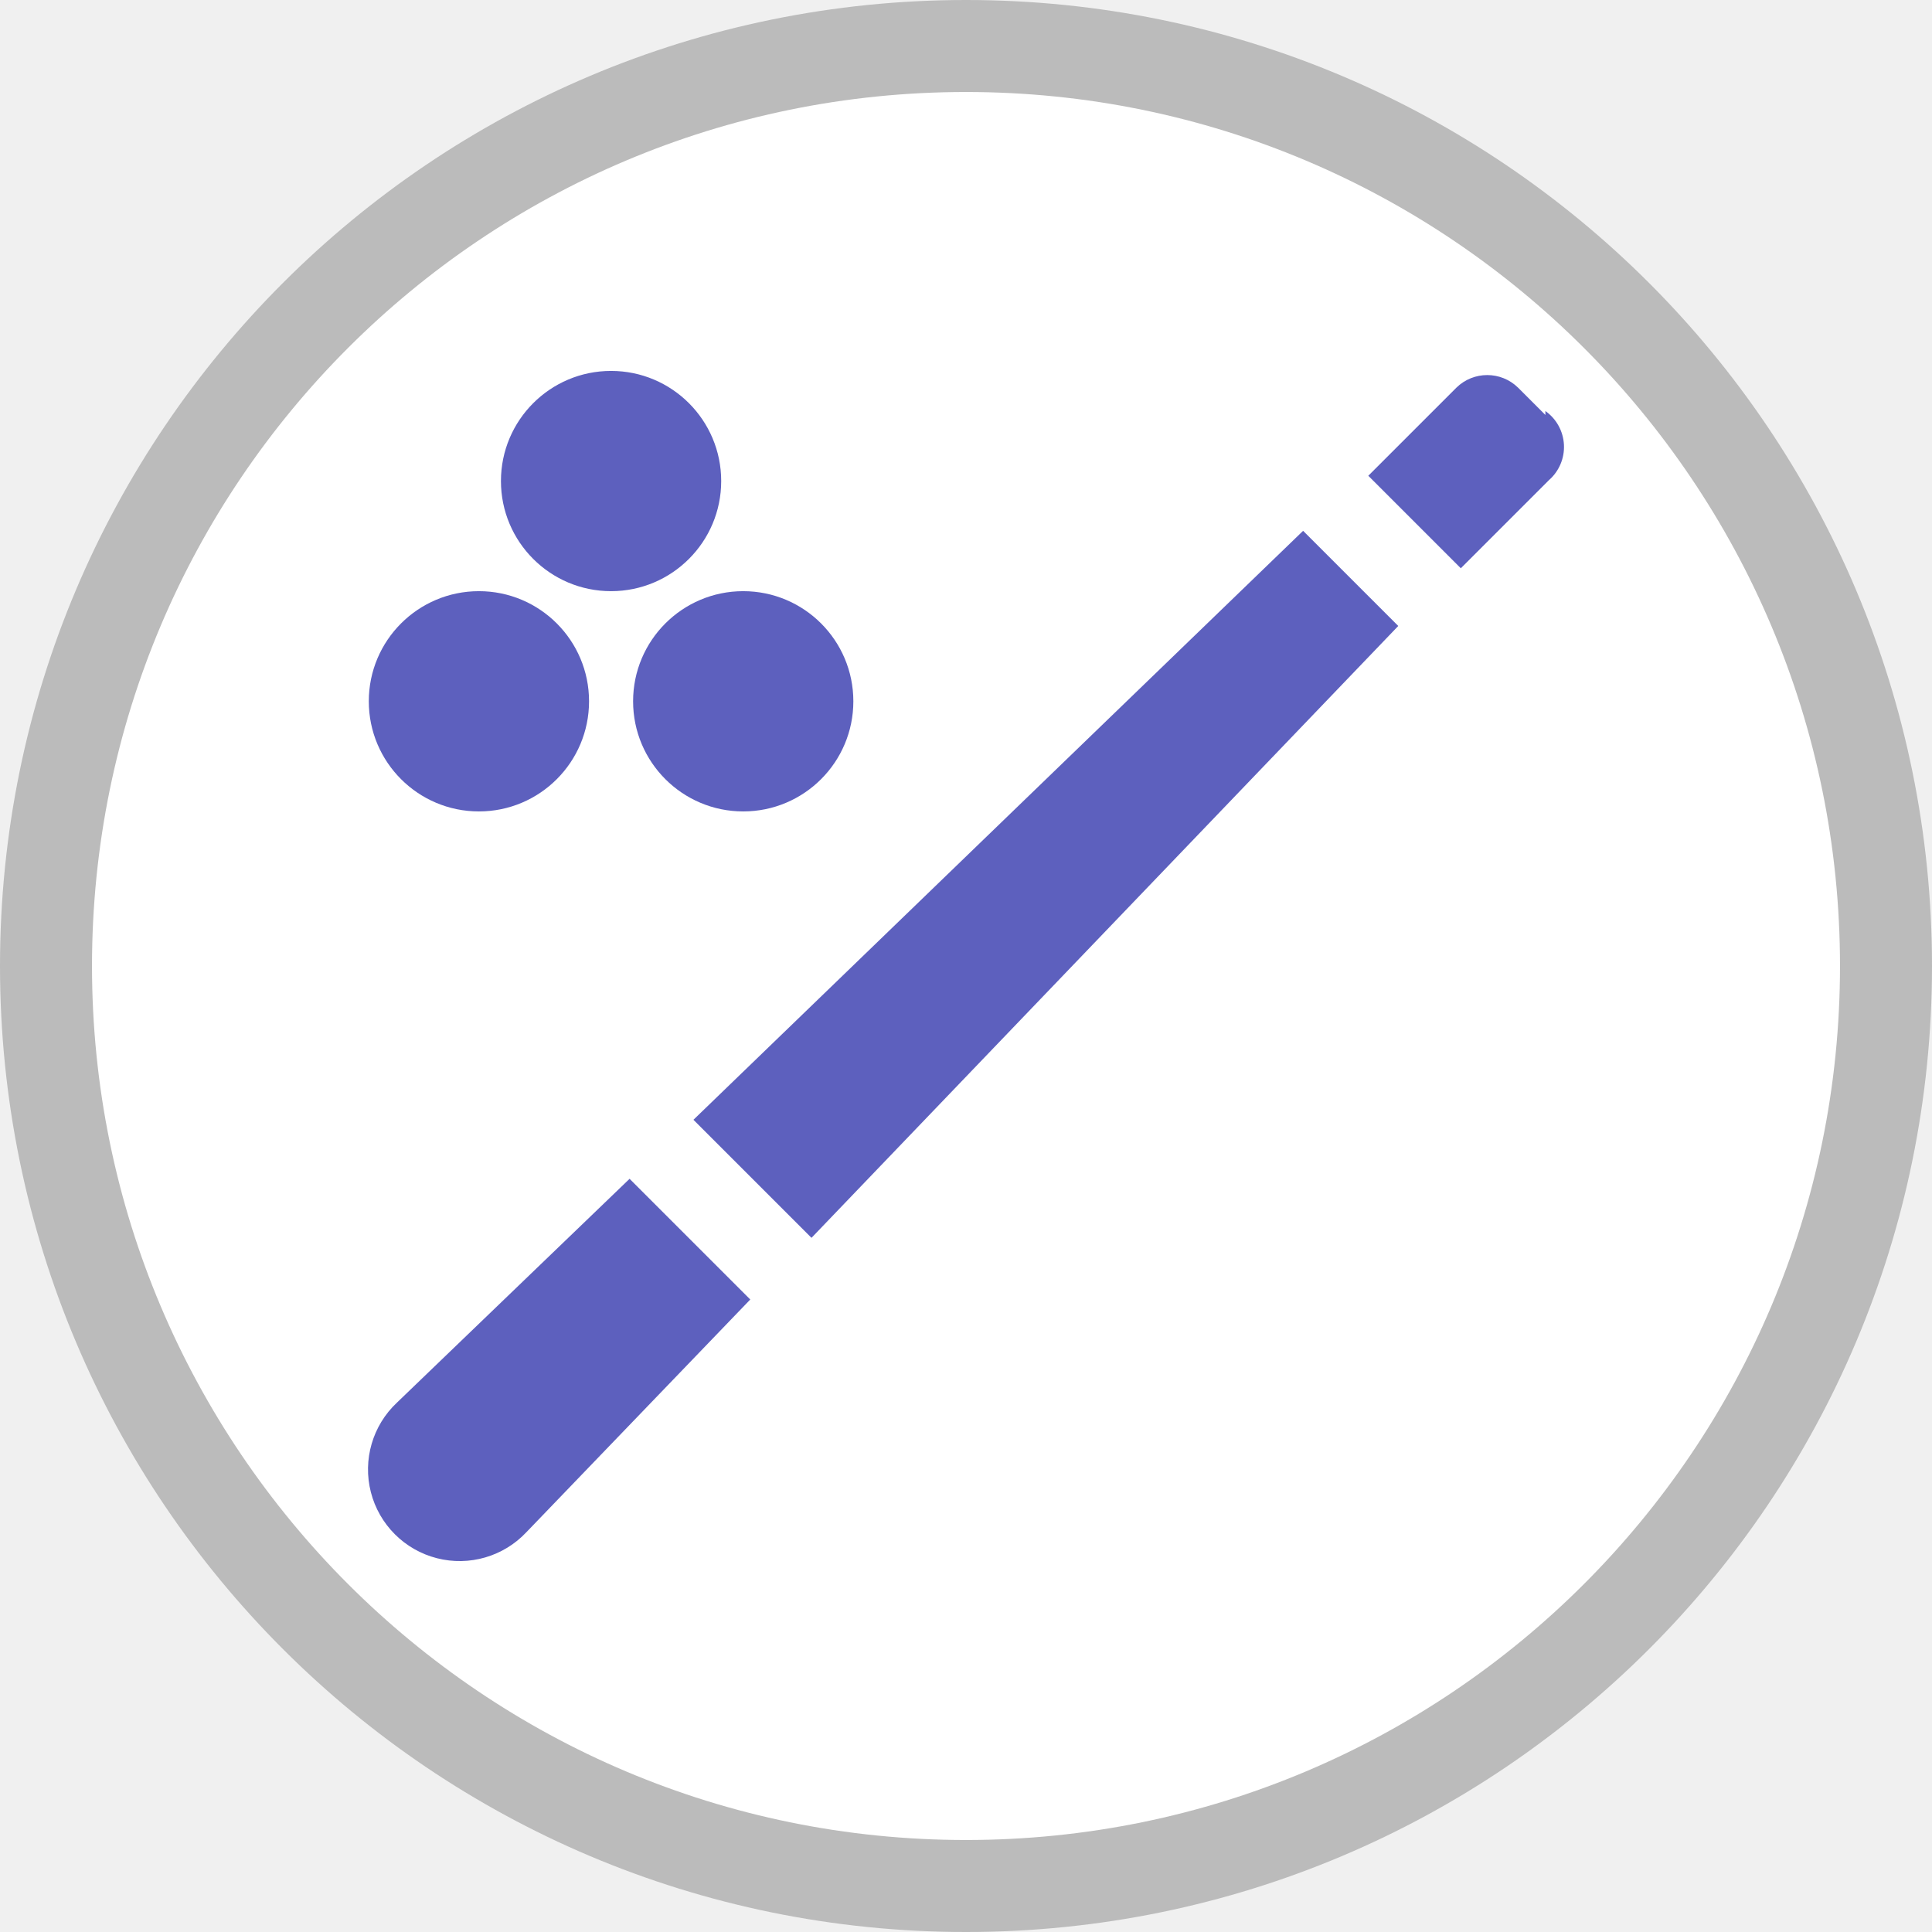
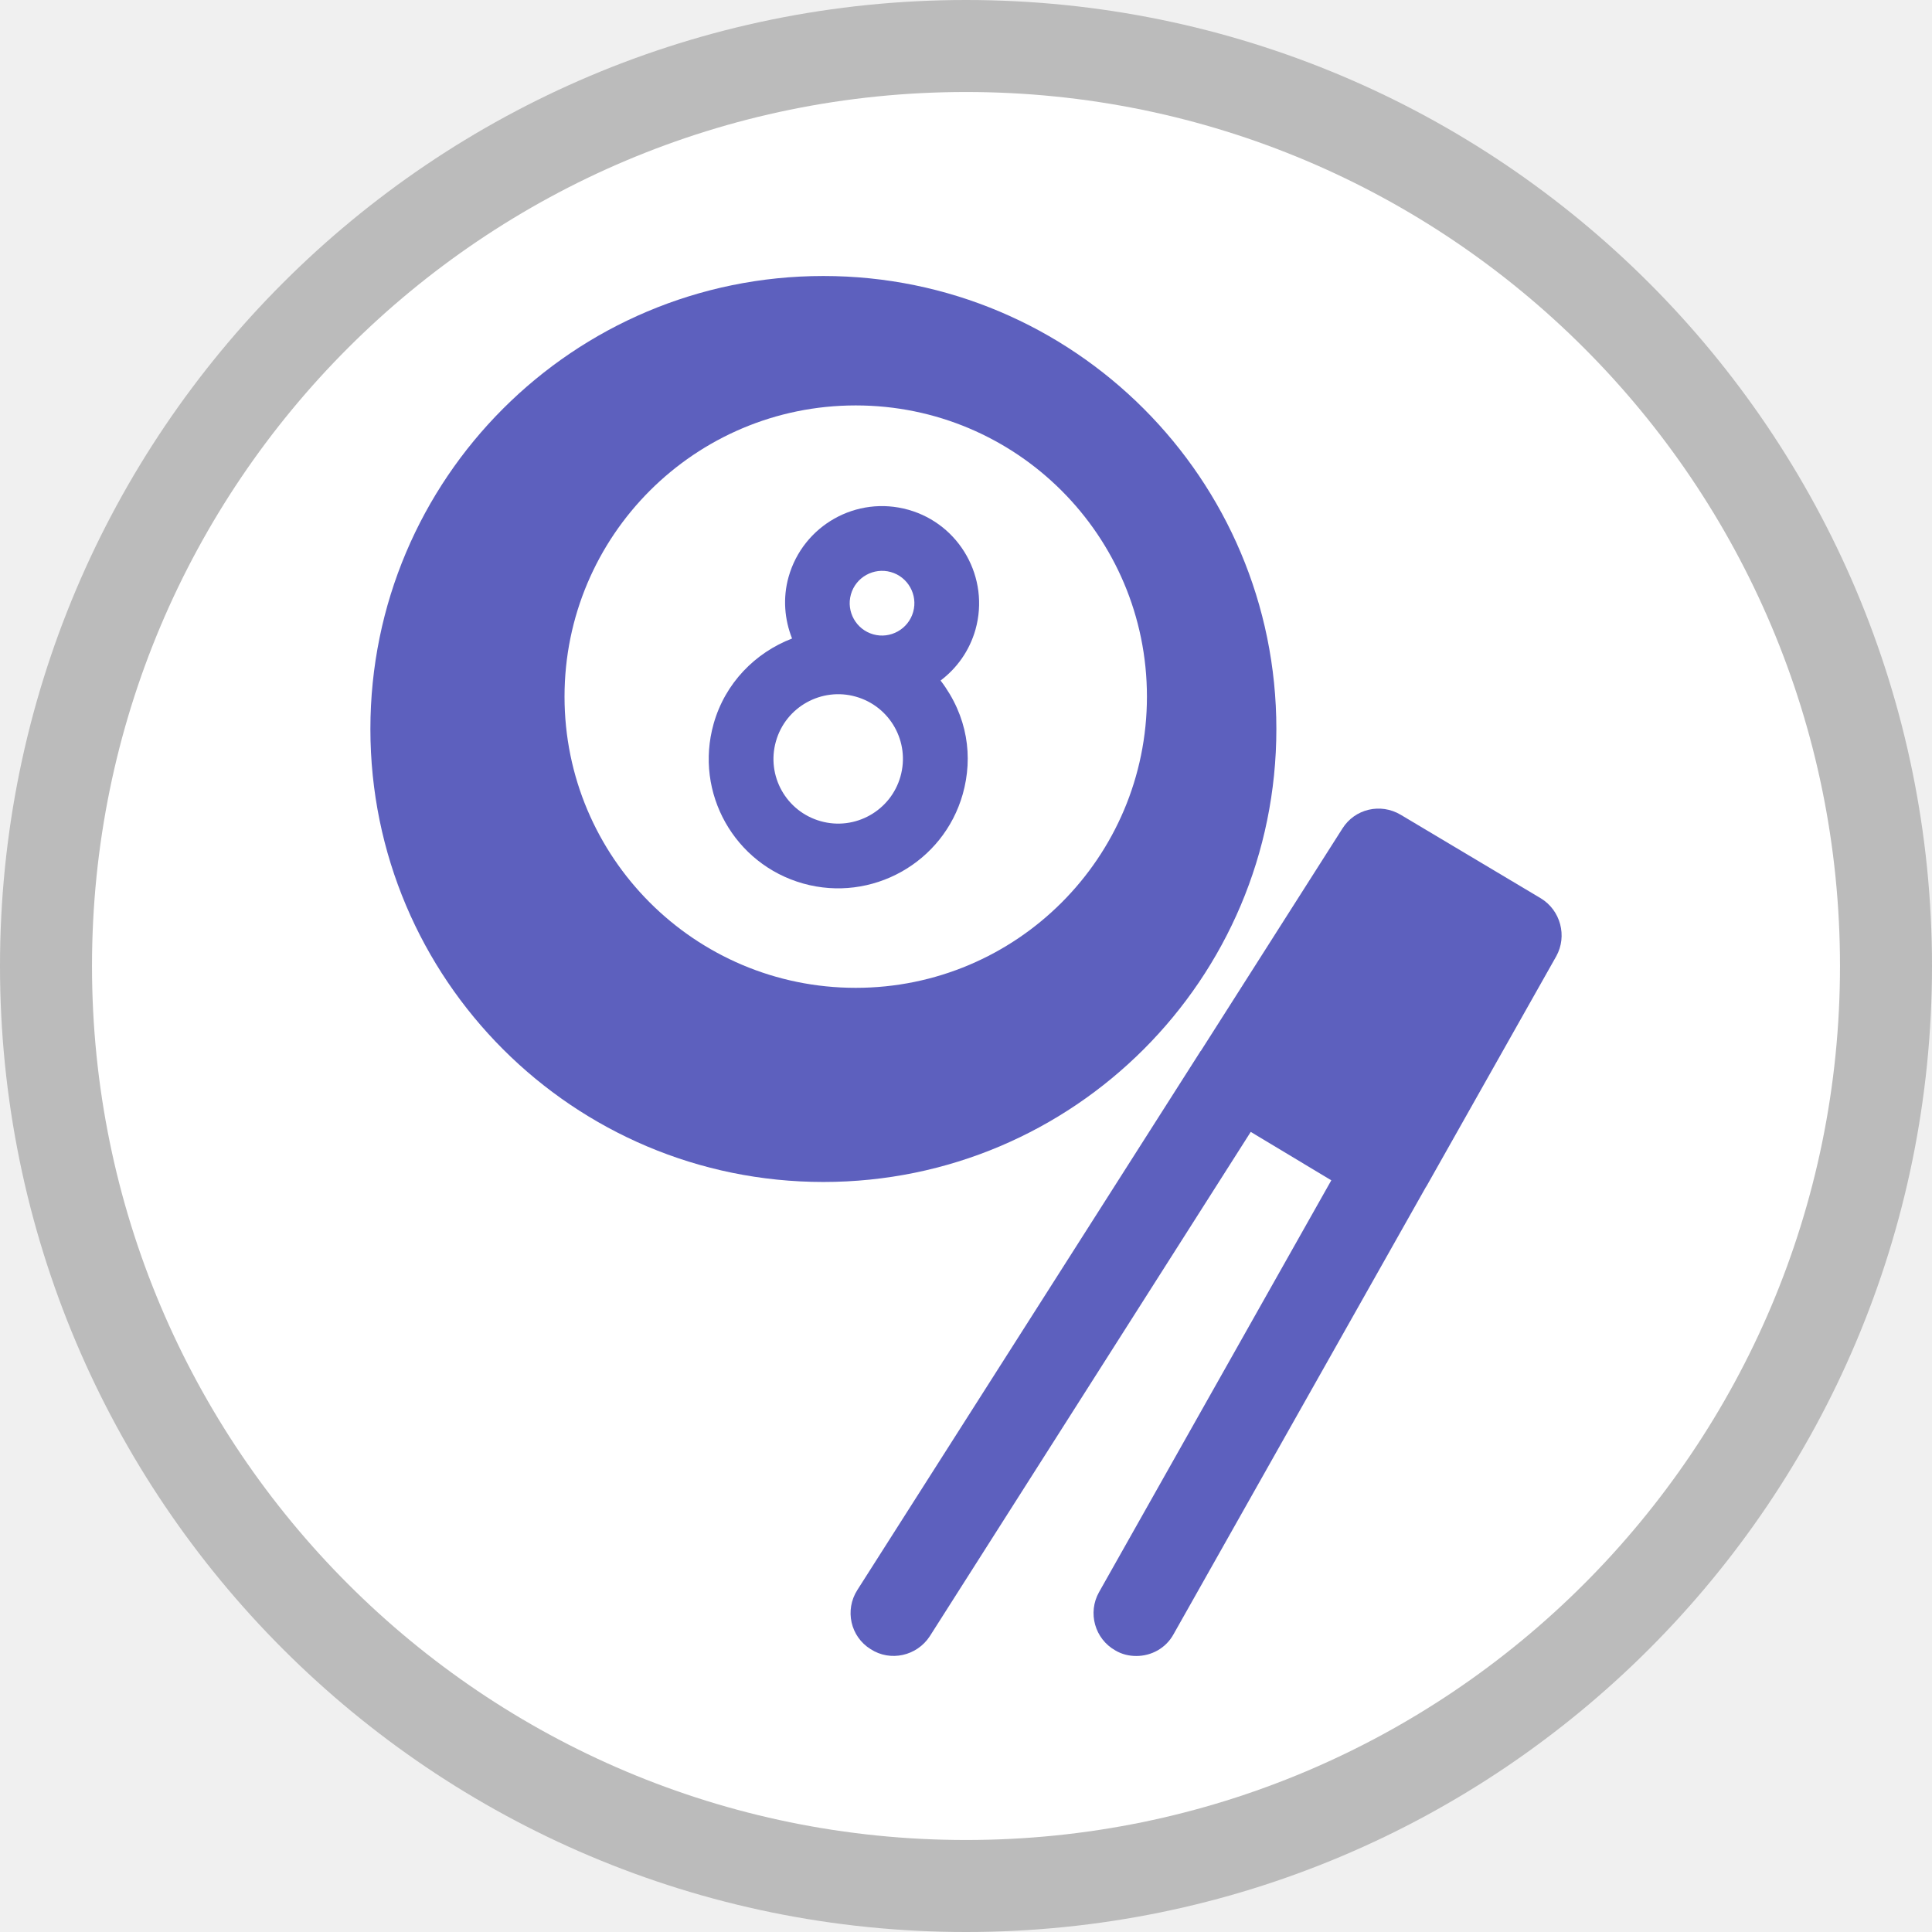
<svg xmlns="http://www.w3.org/2000/svg" width="21" height="21" version="1.1" viewBox="0 0 21 21">
  <rect width="21" height="21" fill="none" />
  <rect x="1" y="1" width="19" height="19" rx="9.5" ry="9.5" fill="#bbb" stroke="#bbb" stroke-linejoin="round" stroke-width="2" />
  <rect x="1" y="1" width="19" height="19" rx="9.5" ry="9.5" fill="#fff" />
-   <g transform="matrix(.47881 0 0 .47881 2.5722 2.5953)" fill="#5d60be">
-     <path d="m8.92 21.34 2.74 2.74-5.08 5.28a2.08 2.08 0 1 1-2.94-2.94zm1.45-1.34 2.68 2.68 13.32-13.89-2.16-2.16zm19.34-16-0.62-0.62a1 1 0 0 0-1.4 0l-2 2 2.1 2.1 2-2a1 1 0 0 0-0.08-1.57zm-21.21 4a2.5 2.5 0 1 0-2.5-2.5 2.5 2.5 0 0 0 2.5 2.5zm-3 5a2.5 2.5 0 1 0-2.5-2.5 2.5 2.5 0 0 0 2.5 2.5zm3.5-2.5a2.5 2.5 0 1 0 2.5-2.5 2.5 2.5 0 0 0-2.5 2.5z" />
+   <g transform="matrix(.4658 0 0 .4658 3.1699 3.5601)" fill="#5d60be">
+     <path d="m19.221 30.87c0.15 0.09 0.32 0.13 0.49 0.13 0.35 0 0.69-0.18 0.87-0.51l5.88-10.42c0-0.01 0.01-0.01 0.01-0.01 0-0.01 0-0.01 0.01-0.02l3.03-5.37c0.26-0.47 0.1-1.07-0.36-1.35l-3.27-1.95c-0.47-0.28-1.07-0.14-1.36 0.32l-3.31 5.2h-0.01v0.01l-8 12.56c-0.3 0.47-0.16 1.09 0.31 1.38 0.46 0.3 1.08 0.16 1.38-0.3l7.49-11.77 1.88 1.13-5.42 9.61c-0.27 0.48-0.1 1.09 0.38 1.36z" />
+     <g transform="matrix(.25168 0 0 .25168 -.17555 -3.2159)">
+       <path d="m50 8c-23.196 0-42 18.804-42 42s18.804 42 42 42 42-18.804 42-42-18.804-42-42-42zm3 66c-14.912 0-27-12.088-27-27s12.088-27 27-27 27 12.088 27 27-12.088 27-27 27z" />
+       <path d="m57.878 29.674c-4.805-1.351-9.756 1.449-11.104 6.226-0.551 1.963-0.374 3.946 0.322 5.711-3.413 1.314-6.207 4.128-7.274 7.914-1.8 6.402 1.929 13.011 8.3 14.802 6.347 1.784 13.001-1.908 14.804-8.297 0.967-3.442 0.463-7.218-2.059-10.523 1.514-1.143 2.683-2.767 3.237-4.729v-1e-3c1.341-4.779-1.451-9.76-6.226-11.103zm-5.326 7.851c0.451-1.604 2.115-2.52 3.7-2.077 1.591 0.448 2.522 2.108 2.074 3.7-0.448 1.597-2.121 2.527-3.7 2.077-1.591-0.448-2.522-2.109-2.074-3.7zm4.596 16.875c-0.896 3.188-4.222 5.048-7.4 4.148-3.198-0.898-5.05-4.212-4.148-7.399 0.906-3.219 4.257-5.04 7.4-4.148 3.196 0.898 5.05 4.213 4.148 7.399z" />
+     </g>
  </g>
</svg>
